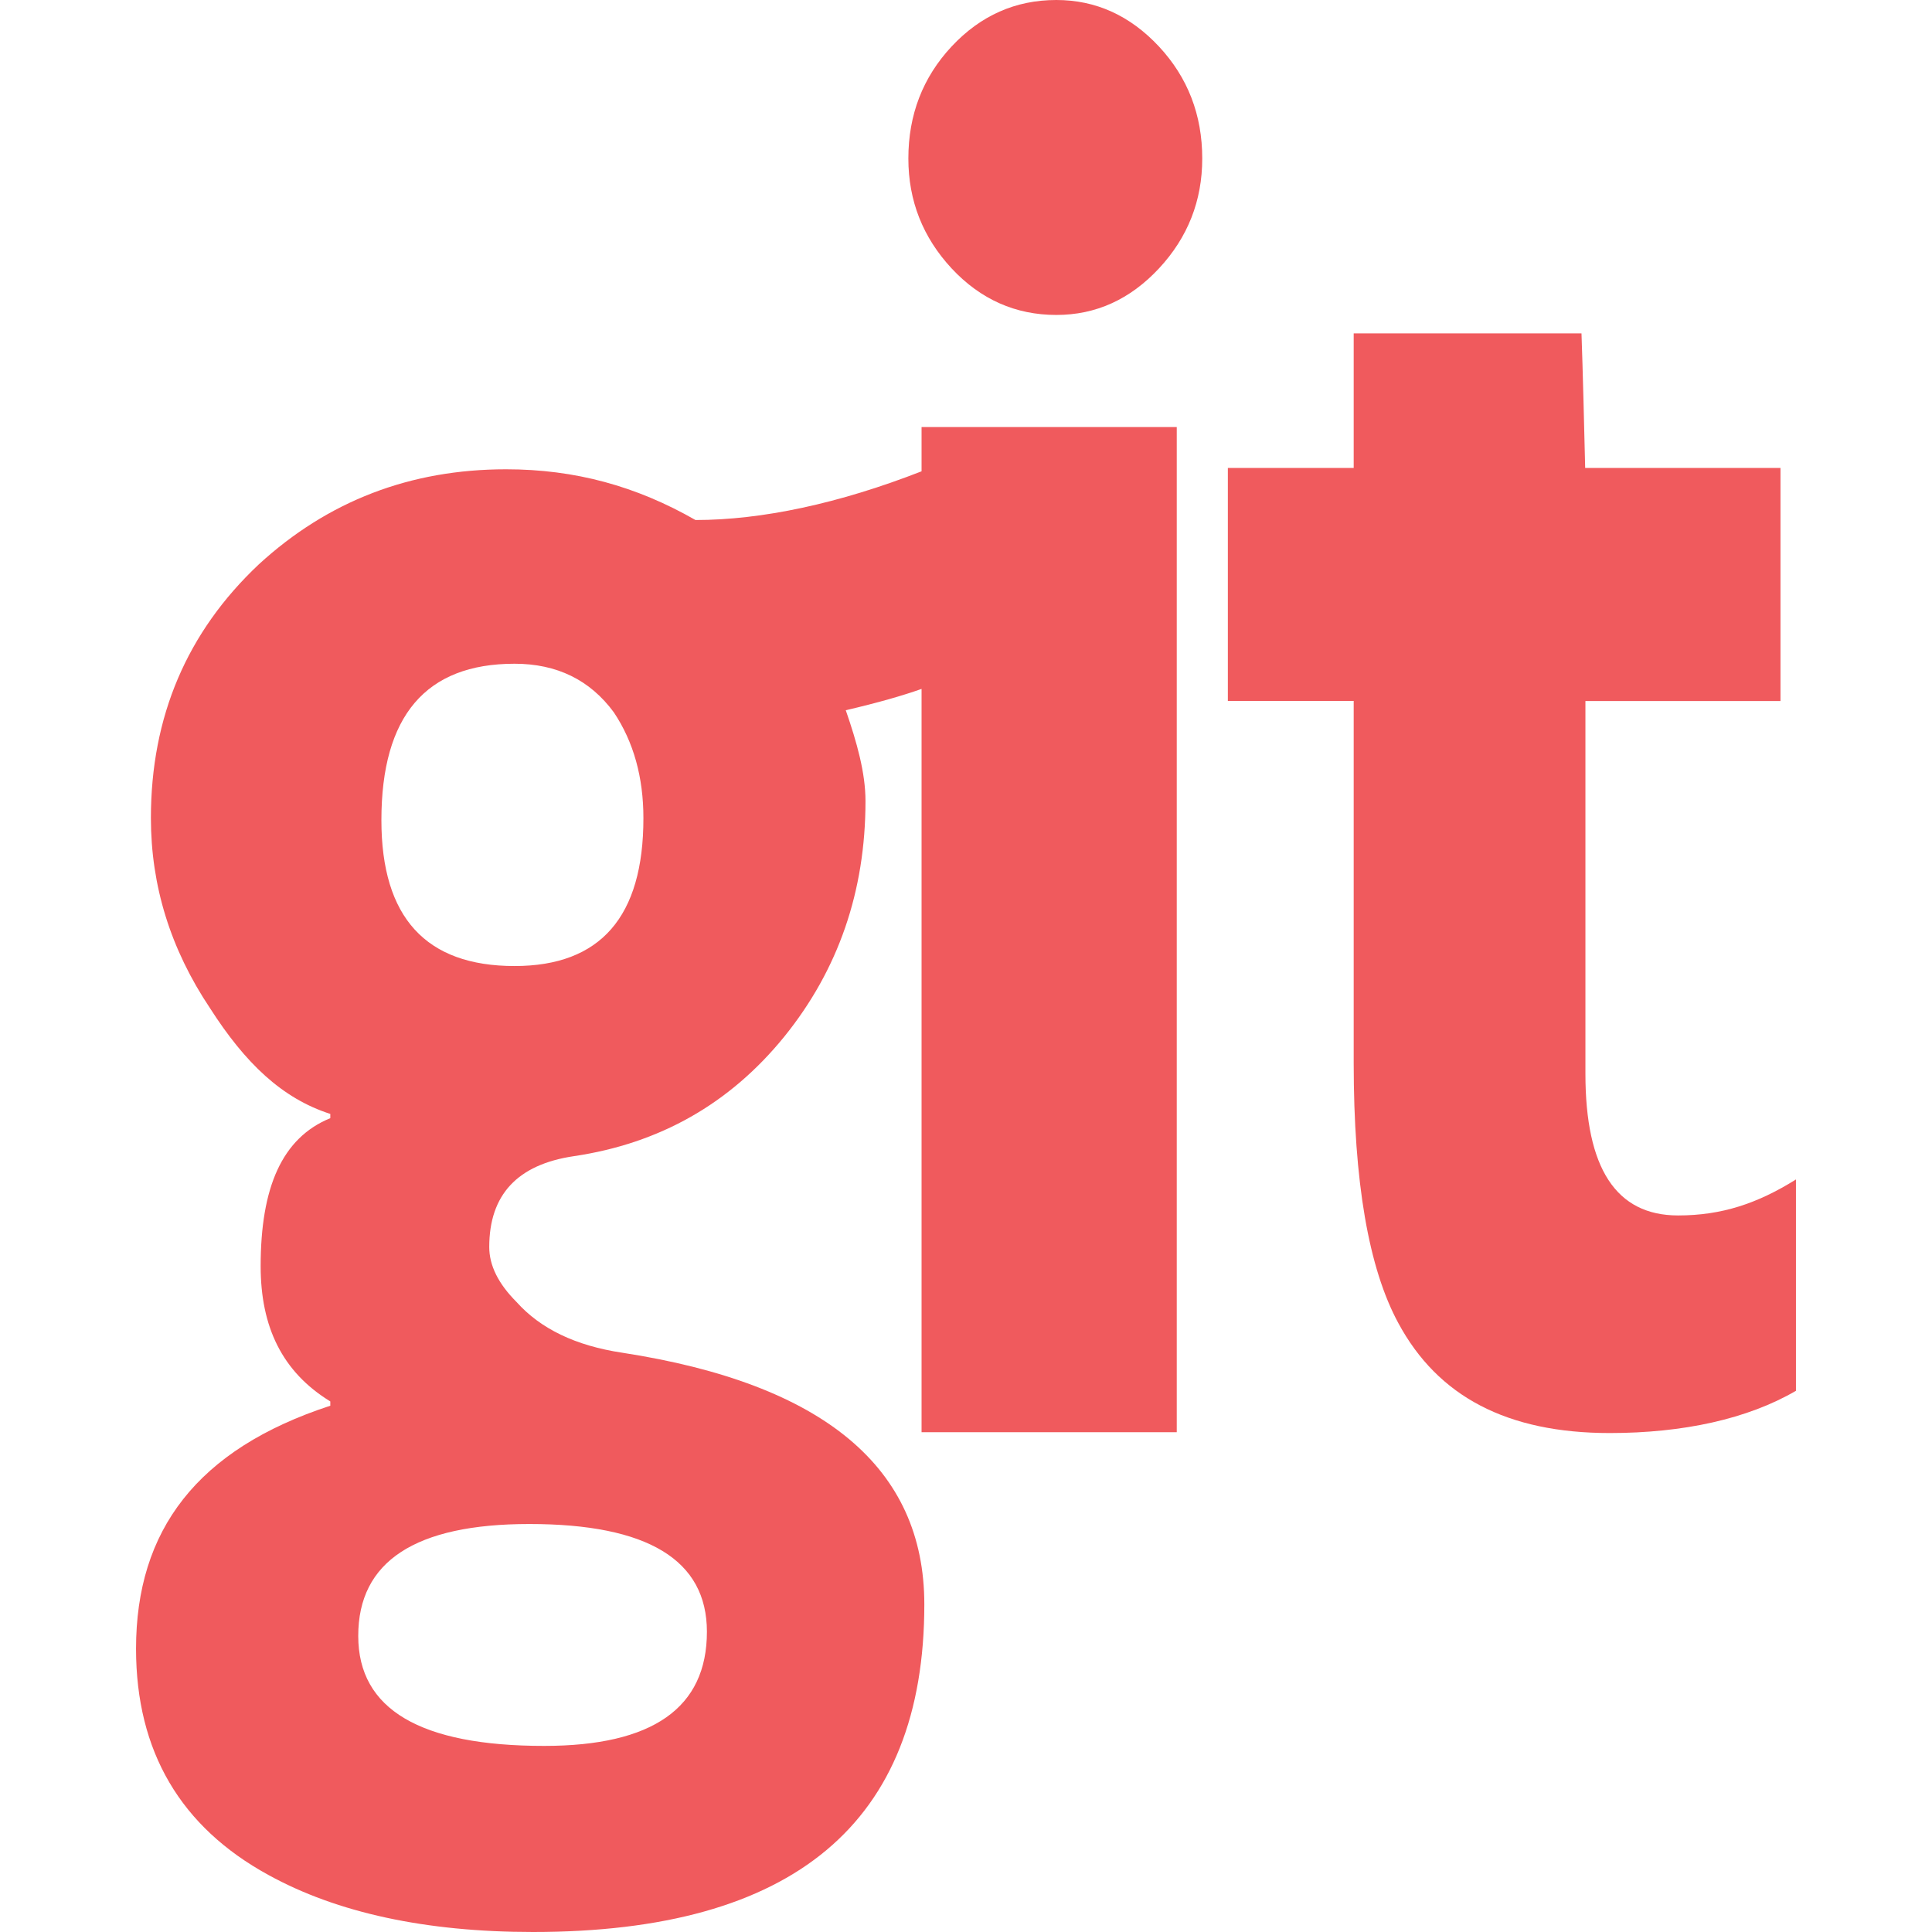
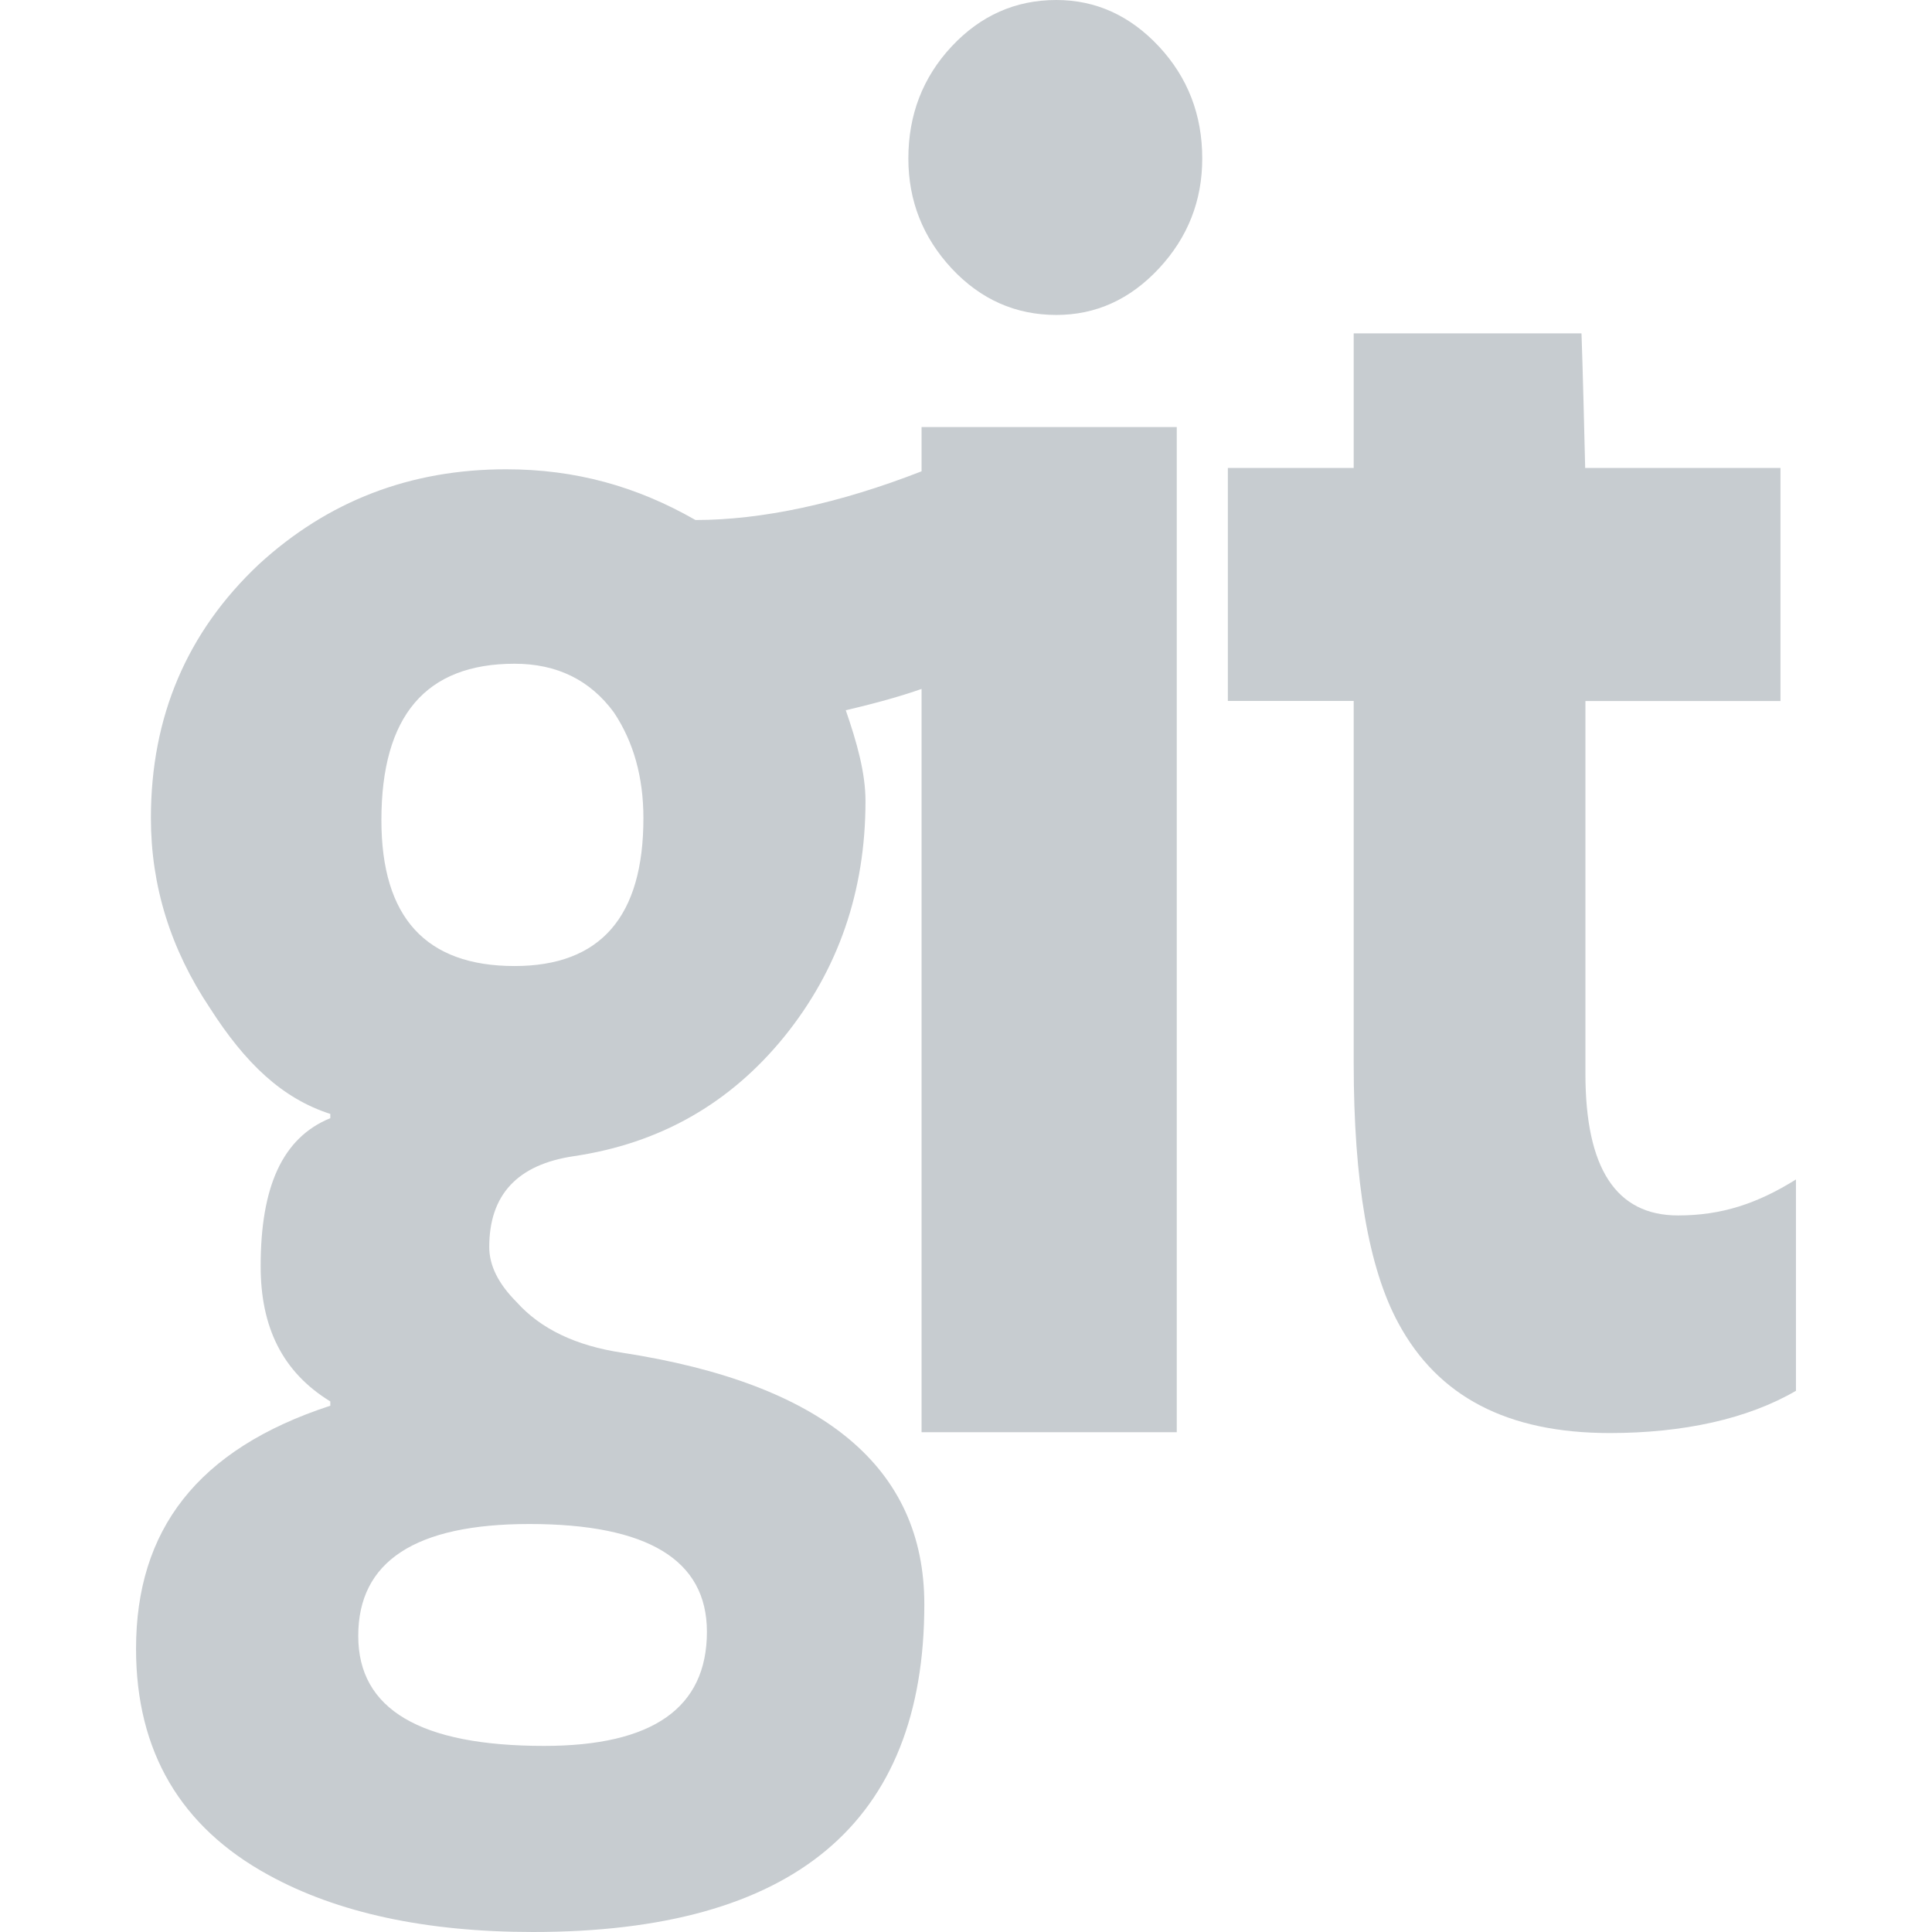
<svg xmlns="http://www.w3.org/2000/svg" version="1.1" width="512" height="512" x="0" y="0" viewBox="0 0 31.457 31.457" style="enable-background:new 0 0 512 512" xml:space="preserve" class="">
  <g>
    <g>
      <g>
-         <path d="M17.199,0c-0.664,0-1.233,0.252-1.705,0.757C15.024,1.261,14.79,1.87,14.79,2.581c0,0.688,0.236,1.285,0.705,1.79    c0.471,0.504,1.039,0.757,1.705,0.757c0.642,0,1.199-0.252,1.67-0.757c0.47-0.505,0.705-1.102,0.705-1.79    c0-0.711-0.235-1.319-0.705-1.824C18.398,0.252,17.841,0,17.199,0z" fill="#f05a5d" data-original="#000000" style="" />
-         <path d="M27.322,19.79c-1.01,0-1.508-0.769-1.508-2.306v-6.07h3.176V7.619H25.81c-0.012-0.5-0.04-1.651-0.06-2.191h-3.709v2.191    h-2.049v3.794h2.049v5.897c0,1.928,0.242,3.34,0.727,4.233c0.643,1.194,1.77,1.79,3.443,1.79c1.193,0,2.244-0.229,3.031-0.688    v-3.441C28.615,19.596,28.033,19.79,27.322,19.79z" fill="#f05a5d" data-original="#000000" style="" />
-         <path d="M15.005,7.674c-1.348,0.526-2.603,0.793-3.681,0.793c-0.962-0.551-1.96-0.826-3.084-0.826    c-1.561,0-2.901,0.516-4.026,1.548c-1.17,1.102-1.757,2.479-1.757,4.13c0,1.102,0.318,2.133,0.963,3.097    c0.573,0.895,1.173,1.469,1.958,1.721v0.069c-0.785,0.321-1.134,1.124-1.134,2.41c0,0.987,0.349,1.721,1.134,2.202v0.07    c-2.17,0.709-3.163,2.029-3.163,3.957c0,1.676,0.729,2.902,2.153,3.682c1.123,0.619,2.567,0.93,4.311,0.93    c4.244,0,6.371-1.777,6.371-5.335c0-2.226-1.638-3.591-4.919-4.097c-0.759-0.114-1.329-0.389-1.72-0.825    c-0.299-0.3-0.445-0.597-0.445-0.896c0-0.85,0.458-1.343,1.377-1.479c1.398-0.207,2.539-0.854,3.425-1.944    c0.882-1.09,1.324-2.37,1.324-3.838c0-0.458-0.139-0.952-0.321-1.479c0.541-0.126,0.931-0.24,1.234-0.347v12.102h4.155V6.953    h-4.155V7.674z M8.619,24.814c1.928,0,2.891,0.586,2.891,1.754c0,1.24-0.883,1.859-2.65,1.859c-2.019,0-3.027-0.597-3.027-1.789    C5.831,25.423,6.761,24.814,8.619,24.814z M8.378,15.729c-1.445,0-2.168-0.792-2.168-2.375c0-1.698,0.723-2.547,2.168-2.547    c0.689,0,1.229,0.264,1.617,0.792c0.321,0.481,0.481,1.055,0.481,1.721C10.477,14.926,9.778,15.729,8.378,15.729z" fill="#f05a5d" data-original="#000000" style="" />
+         <path d="M17.199,0c-0.664,0-1.233,0.252-1.705,0.757C15.024,1.261,14.79,1.87,14.79,2.581c0,0.688,0.236,1.285,0.705,1.79    c0.471,0.504,1.039,0.757,1.705,0.757c0.642,0,1.199-0.252,1.67-0.757c0.47-0.505,0.705-1.102,0.705-1.79    c0-0.711-0.235-1.319-0.705-1.824C18.398,0.252,17.841,0,17.199,0z" fill="#c7ccd0" data-original="#000000" style="" class="" />
+         <path d="M27.322,19.79c-1.01,0-1.508-0.769-1.508-2.306v-6.07h3.176V7.619H25.81c-0.012-0.5-0.04-1.651-0.06-2.191h-3.709v2.191    h-2.049v3.794h2.049v5.897c0,1.928,0.242,3.34,0.727,4.233c0.643,1.194,1.77,1.79,3.443,1.79c1.193,0,2.244-0.229,3.031-0.688    v-3.441C28.615,19.596,28.033,19.79,27.322,19.79z" fill="#c7ccd0" data-original="#000000" style="" class="" />
+         <path d="M15.005,7.674c-1.348,0.526-2.603,0.793-3.681,0.793c-0.962-0.551-1.96-0.826-3.084-0.826    c-1.561,0-2.901,0.516-4.026,1.548c-1.17,1.102-1.757,2.479-1.757,4.13c0,1.102,0.318,2.133,0.963,3.097    c0.573,0.895,1.173,1.469,1.958,1.721v0.069c-0.785,0.321-1.134,1.124-1.134,2.41c0,0.987,0.349,1.721,1.134,2.202v0.07    c-2.17,0.709-3.163,2.029-3.163,3.957c0,1.676,0.729,2.902,2.153,3.682c1.123,0.619,2.567,0.93,4.311,0.93    c4.244,0,6.371-1.777,6.371-5.335c0-2.226-1.638-3.591-4.919-4.097c-0.759-0.114-1.329-0.389-1.72-0.825    c-0.299-0.3-0.445-0.597-0.445-0.896c0-0.85,0.458-1.343,1.377-1.479c1.398-0.207,2.539-0.854,3.425-1.944    c0.882-1.09,1.324-2.37,1.324-3.838c0-0.458-0.139-0.952-0.321-1.479c0.541-0.126,0.931-0.24,1.234-0.347v12.102h4.155V6.953    h-4.155V7.674z M8.619,24.814c1.928,0,2.891,0.586,2.891,1.754c0,1.24-0.883,1.859-2.65,1.859c-2.019,0-3.027-0.597-3.027-1.789    C5.831,25.423,6.761,24.814,8.619,24.814z M8.378,15.729c-1.445,0-2.168-0.792-2.168-2.375c0-1.698,0.723-2.547,2.168-2.547    c0.689,0,1.229,0.264,1.617,0.792c0.321,0.481,0.481,1.055,0.481,1.721C10.477,14.926,9.778,15.729,8.378,15.729z" fill="#c7ccd0" data-original="#000000" style="" class="" />
      </g>
    </g>
    <g>
</g>
    <g>
</g>
    <g>
</g>
    <g>
</g>
    <g>
</g>
    <g>
</g>
    <g>
</g>
    <g>
</g>
    <g>
</g>
    <g>
</g>
    <g>
</g>
    <g>
</g>
    <g>
</g>
    <g>
</g>
    <g>
</g>
  </g>
</svg>
